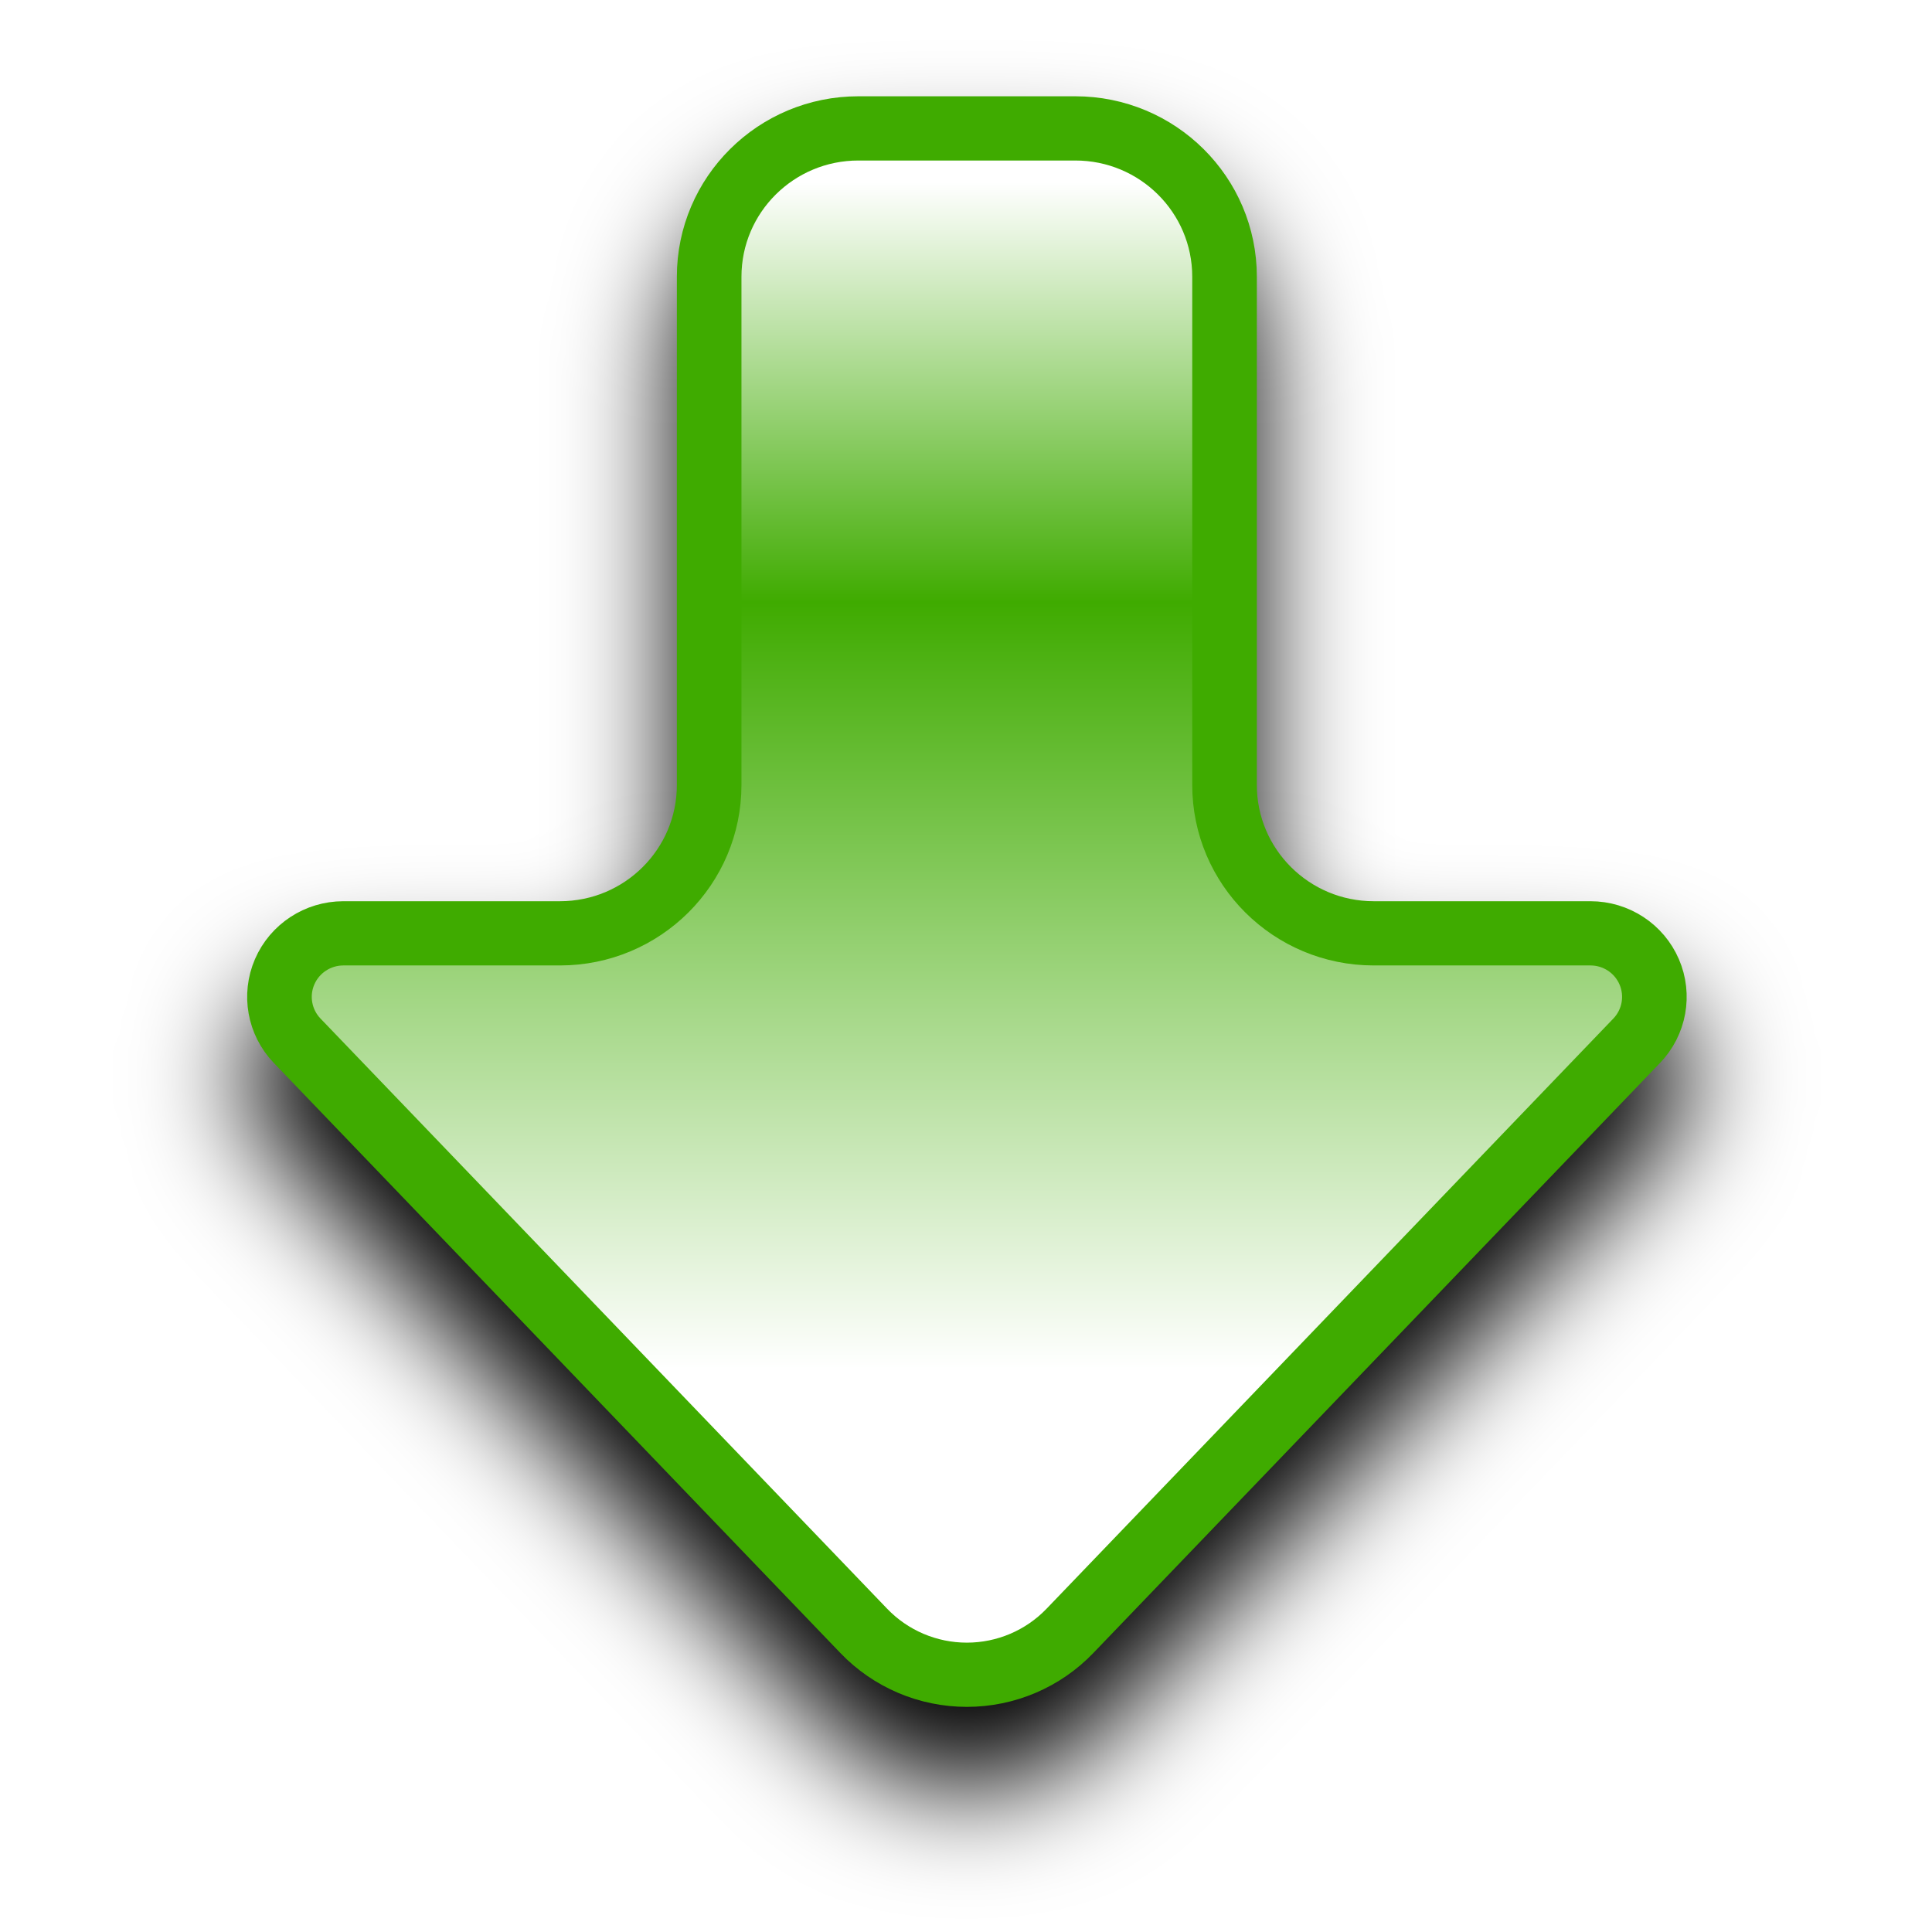
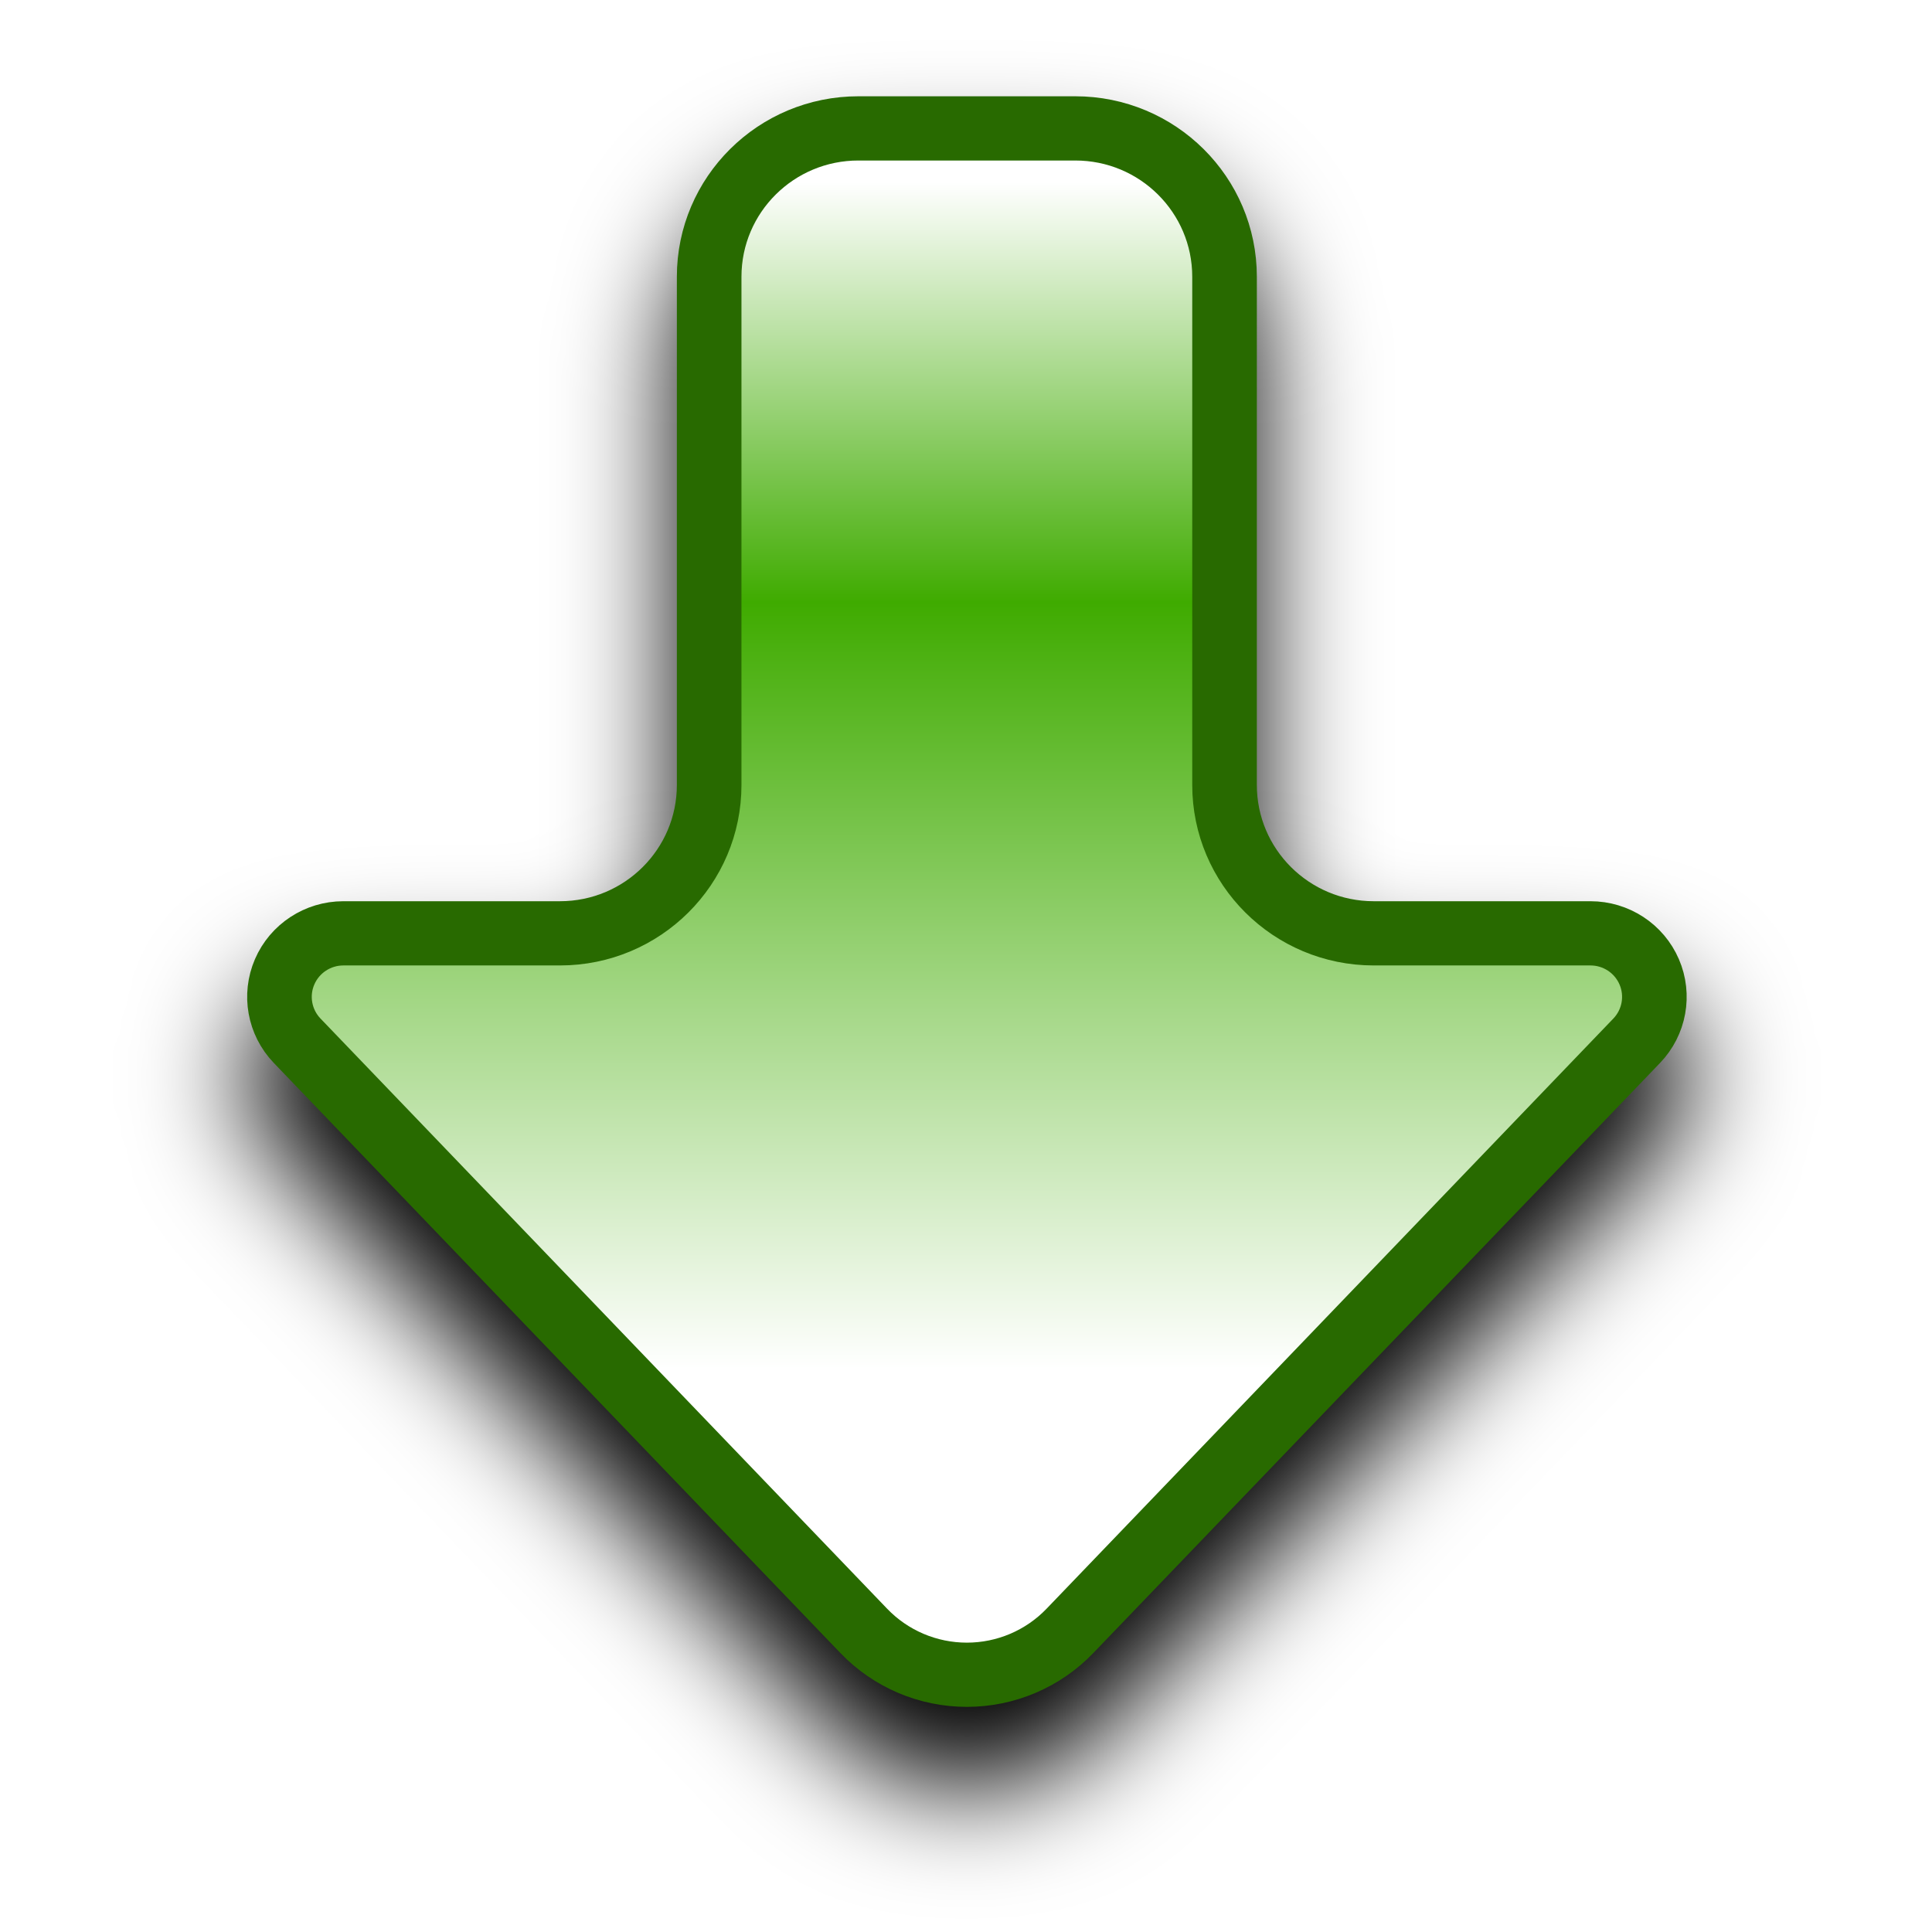
<svg xmlns="http://www.w3.org/2000/svg" xmlns:xlink="http://www.w3.org/1999/xlink" width="12mm" height="12mm" viewBox="0 0 12 12" version="1.1" id="svg1">
  <defs id="defs1">
    <linearGradient id="linearGradient1">
      <stop style="stop-color:#ffffff;stop-opacity:1;" offset="0.033" id="stop1" />
      <stop style="stop-color:#3fab00;stop-opacity:1;" offset="0.294" id="stop3" />
      <stop style="stop-color:#ffffff;stop-opacity:1;" offset="0.771" id="stop2" />
    </linearGradient>
    <linearGradient xlink:href="#linearGradient1" id="linearGradient2" x1="6" y1="0" x2="6" y2="12" gradientUnits="userSpaceOnUse" gradientTransform="matrix(0.9132641,0,0,0.956629,0.5204152,0.2149071)" />
    <filter style="color-interpolation-filters:sRGB" id="filter3" x="-0.124" y="-0.109" width="1.247" height="1.219">
      <feGaussianBlur stdDeviation="0.407" id="feGaussianBlur3" />
    </filter>
  </defs>
  <g id="layer1">
    <path id="rect1" style="mix-blend-mode:normal;fill:#000000;fill-opacity:1;stroke:#000000;stroke-width:0.458;stroke-dasharray:none;stroke-opacity:1;filter:url(#filter3)" d="m 5.232,0.215 1.536,0 A 1.058,1.058 45 0 1 7.827,1.273 V 4.896 A 1.058,1.058 45 0 0 8.885,5.955 l 1.536,1e-7 a 0.453,0.453 66.836 0 1 0.328,0.766 L 6.731,10.929 a 1.01,1.01 1.69731e-6 0 1 -1.462,0 L 1.251,6.72 A 0.453,0.453 113.164 0 1 1.579,5.955 H 3.115 A 1.058,1.058 135 0 0 4.173,4.896 l -1e-7,-3.623 A 1.058,1.058 135 0 1 5.232,0.215 Z" transform="matrix(0.8760499,0,0,0.8710151,0.7490033,1.110289)" />
-     <path id="path1" style="fill:url(#linearGradient2);stroke:#3fab00;stroke-width:0.458;stroke-dasharray:none;stroke-opacity:1" d="m 5.232,0.215 1.536,0 A 1.058,1.058 45 0 1 7.827,1.273 V 4.896 A 1.058,1.058 45 0 0 8.885,5.955 l 1.536,1e-7 a 0.453,0.453 66.836 0 1 0.328,0.766 L 6.731,10.929 a 1.01,1.01 1.69731e-6 0 1 -1.462,0 L 1.251,6.72 A 0.453,0.453 113.164 0 1 1.579,5.955 H 3.115 A 1.058,1.058 135 0 0 4.173,4.896 l -1e-7,-3.623 A 1.058,1.058 135 0 1 5.232,0.215 Z" transform="matrix(0.8760499,0,0,0.8710151,0.7490033,0.6102372)" />
+     <path id="path1" style="fill:url(#linearGradient2);stroke:#286a00;stroke-width:0.458;stroke-dasharray:none;stroke-opacity:1" d="m 5.232,0.215 1.536,0 A 1.058,1.058 45 0 1 7.827,1.273 V 4.896 A 1.058,1.058 45 0 0 8.885,5.955 l 1.536,1e-7 a 0.453,0.453 66.836 0 1 0.328,0.766 L 6.731,10.929 a 1.01,1.01 1.69731e-6 0 1 -1.462,0 L 1.251,6.72 A 0.453,0.453 113.164 0 1 1.579,5.955 H 3.115 A 1.058,1.058 135 0 0 4.173,4.896 l -1e-7,-3.623 A 1.058,1.058 135 0 1 5.232,0.215 Z" transform="matrix(0.8760499,0,0,0.8710151,0.7490033,0.6102372)" />
  </g>
</svg>
